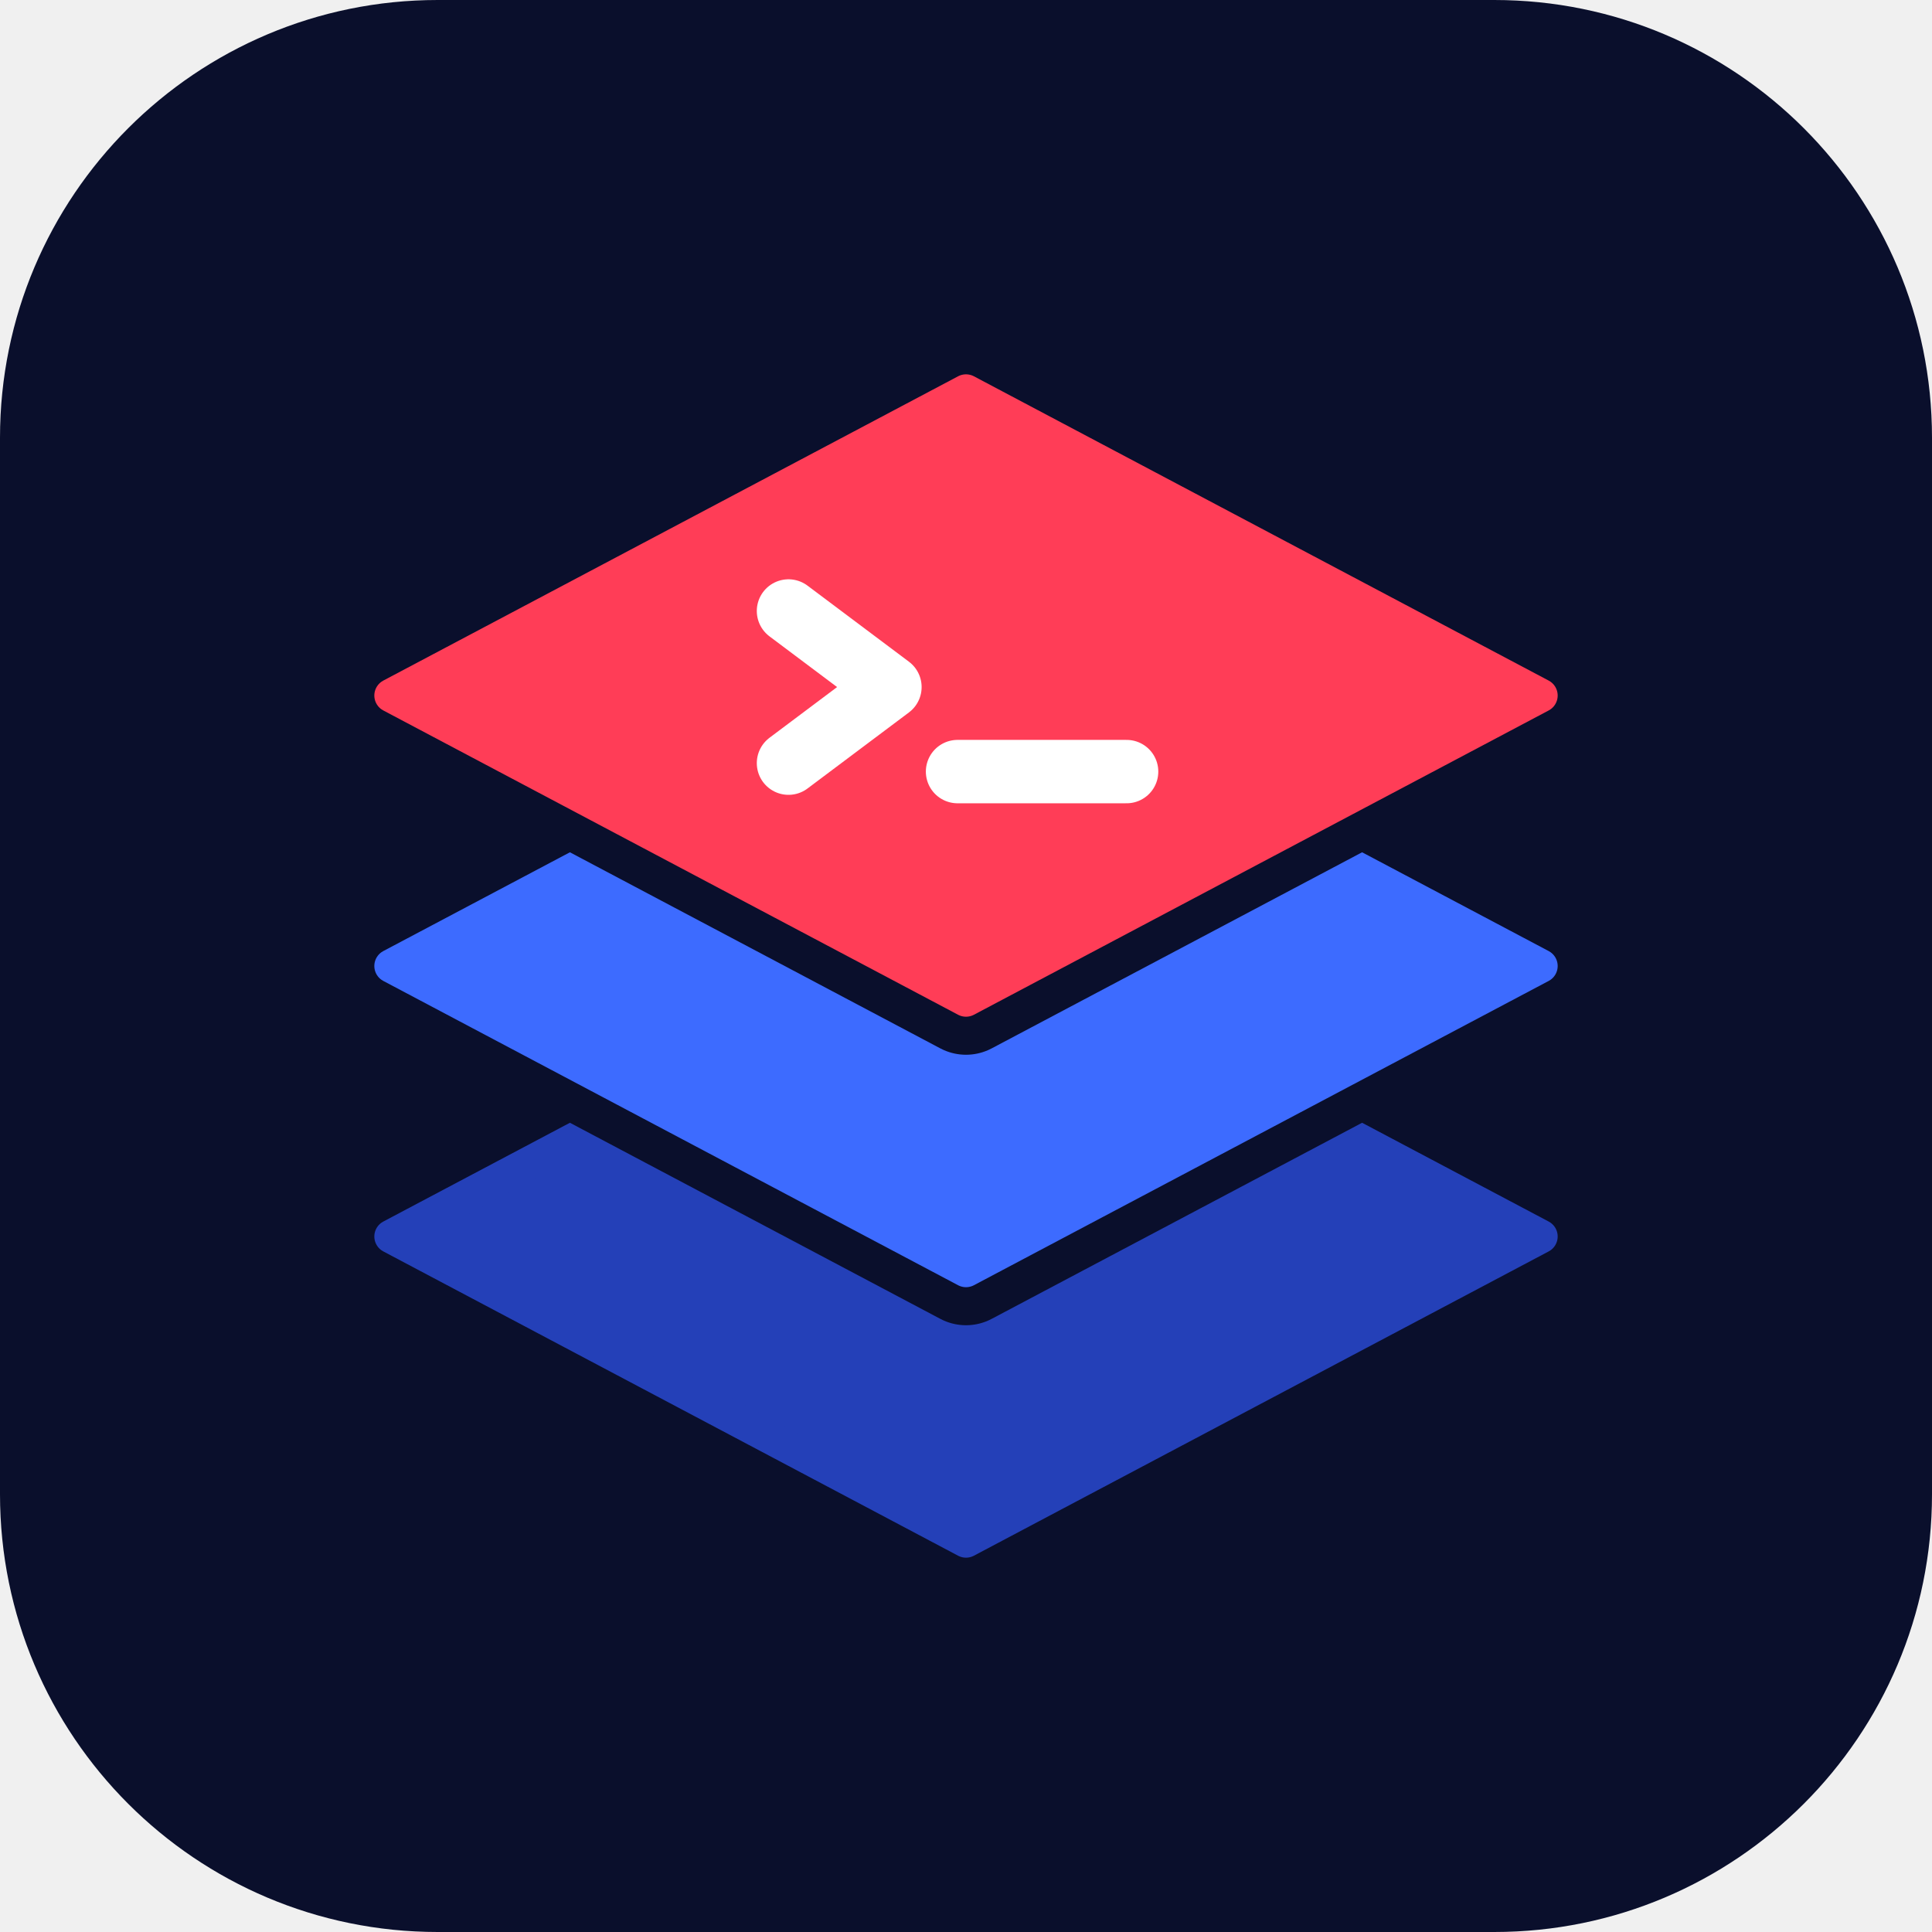
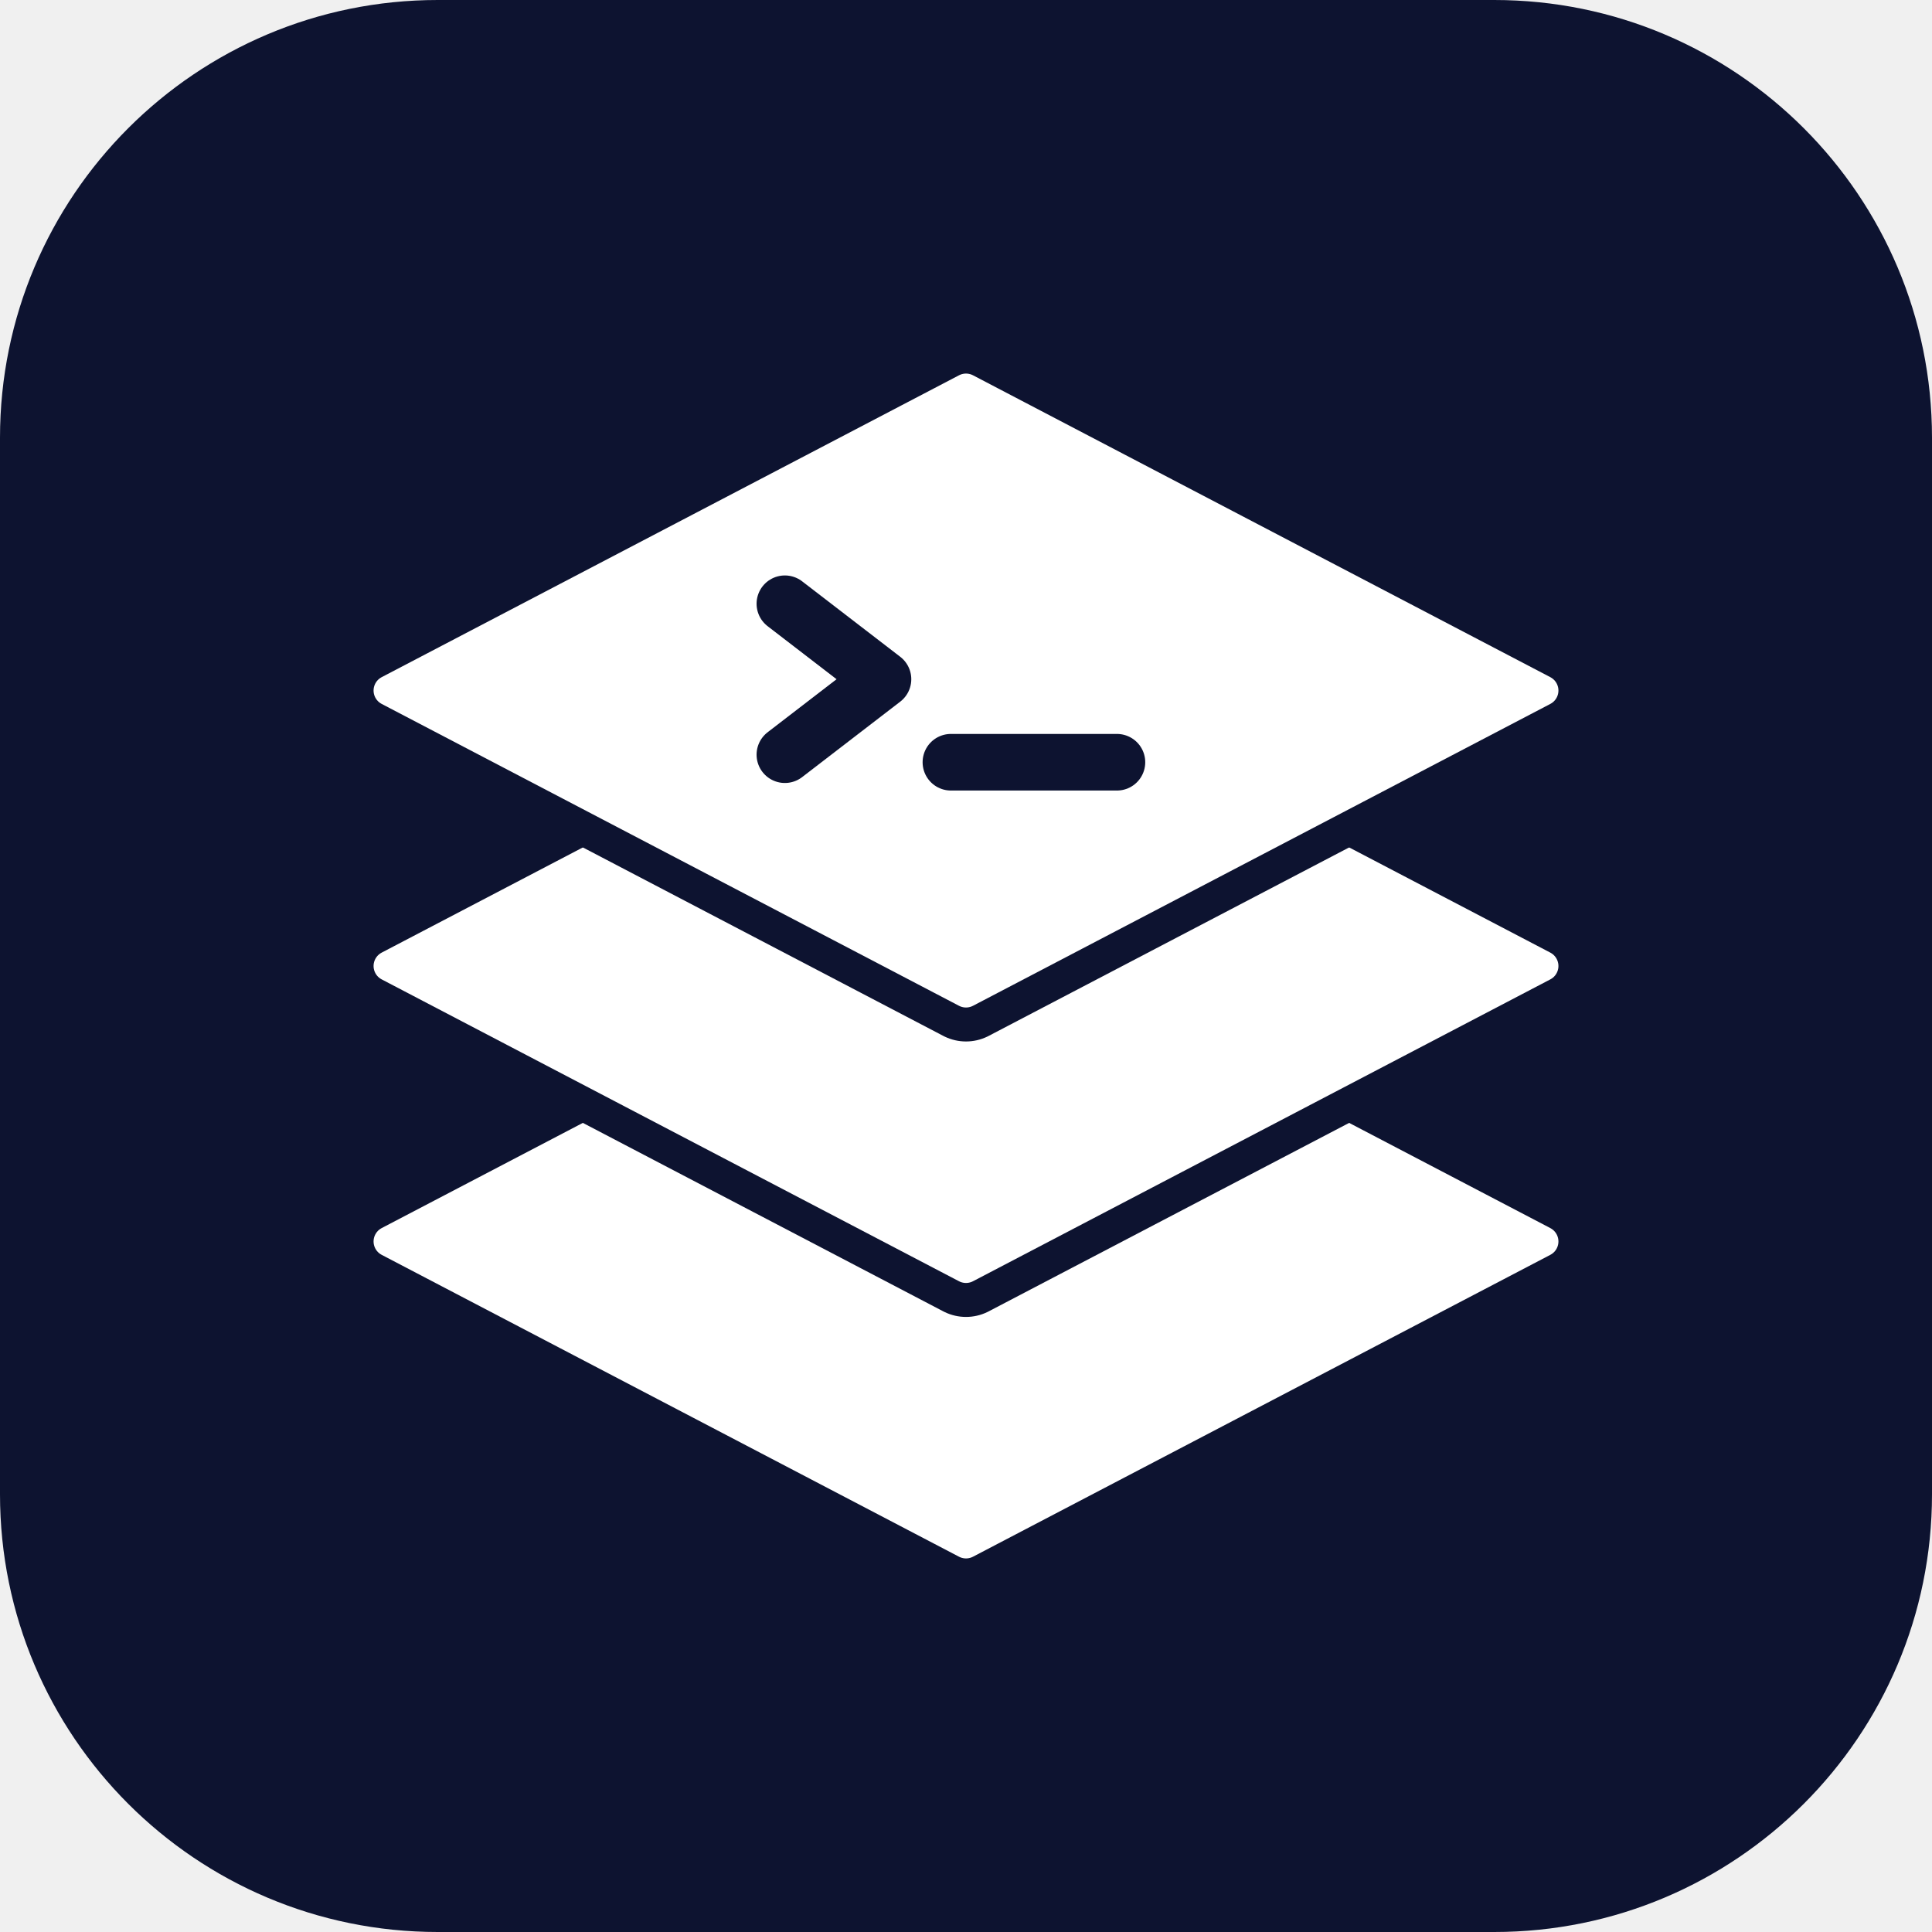
<svg xmlns="http://www.w3.org/2000/svg" viewBox="0 0 512 512" width="512" height="512" role="img" aria-label="StackPrep">
-   <rect width="512" height="512" rx="116" fill="#0A0F2C" />
-   <g stroke-linejoin="round" transform="translate(256 256) scale(1.12) translate(-256 -256)">
-     <path d="M256 248 392 320 256 392 120 320z" fill="#2440B8" stroke="#2440B8" stroke-width="8" />
-     <path d="M256 184 392 256 256 328 120 256z" fill="#3D6BFF" stroke="#0A0F2C" stroke-width="26" />
-     <path d="M256 184 392 256 256 328 120 256z" fill="#3D6BFF" stroke="#3D6BFF" stroke-width="8" />
-     <path d="M256 120 392 192 256 264 120 192z" fill="#FF3D57" stroke="#0A0F2C" stroke-width="26" />
-     <path d="M256 120 392 192 256 264 120 192z" fill="#FF3D57" stroke="#FF3D57" stroke-width="8" />
-     <path d="M214 172 238 190 214 208M254 210H294" fill="none" stroke="#FFFFFF" stroke-width="15" stroke-linecap="round" />
+   <rect width="512" height="512" rx="116" fill="#0D1330" />
+   <g stroke-linejoin="round">
+     <path d="M256 249 409 329 256 409 103 329z" fill="#FFFFFF" stroke="#FFFFFF" stroke-width="8" />
+     <path d="M256 176 409 256 256 336 103 256z" fill="#FFFFFF" stroke="#0D1330" stroke-width="26" />
+     <path d="M256 176 409 256 256 336 103 256z" fill="#FFFFFF" stroke="#FFFFFF" stroke-width="8" />
+     <path d="M256 103 409 183 256 263 103 183z" fill="#FFFFFF" stroke="#0D1330" stroke-width="26" />
+     <path d="M256 103 409 183 256 263 103 183z" fill="#FFFFFF" stroke="#FFFFFF" stroke-width="8" />
+     <path d="M208 160 234 180 208 200M252 202H296" fill="none" stroke="#0D1330" stroke-width="15" stroke-linecap="round" />
  </g>
</svg>
